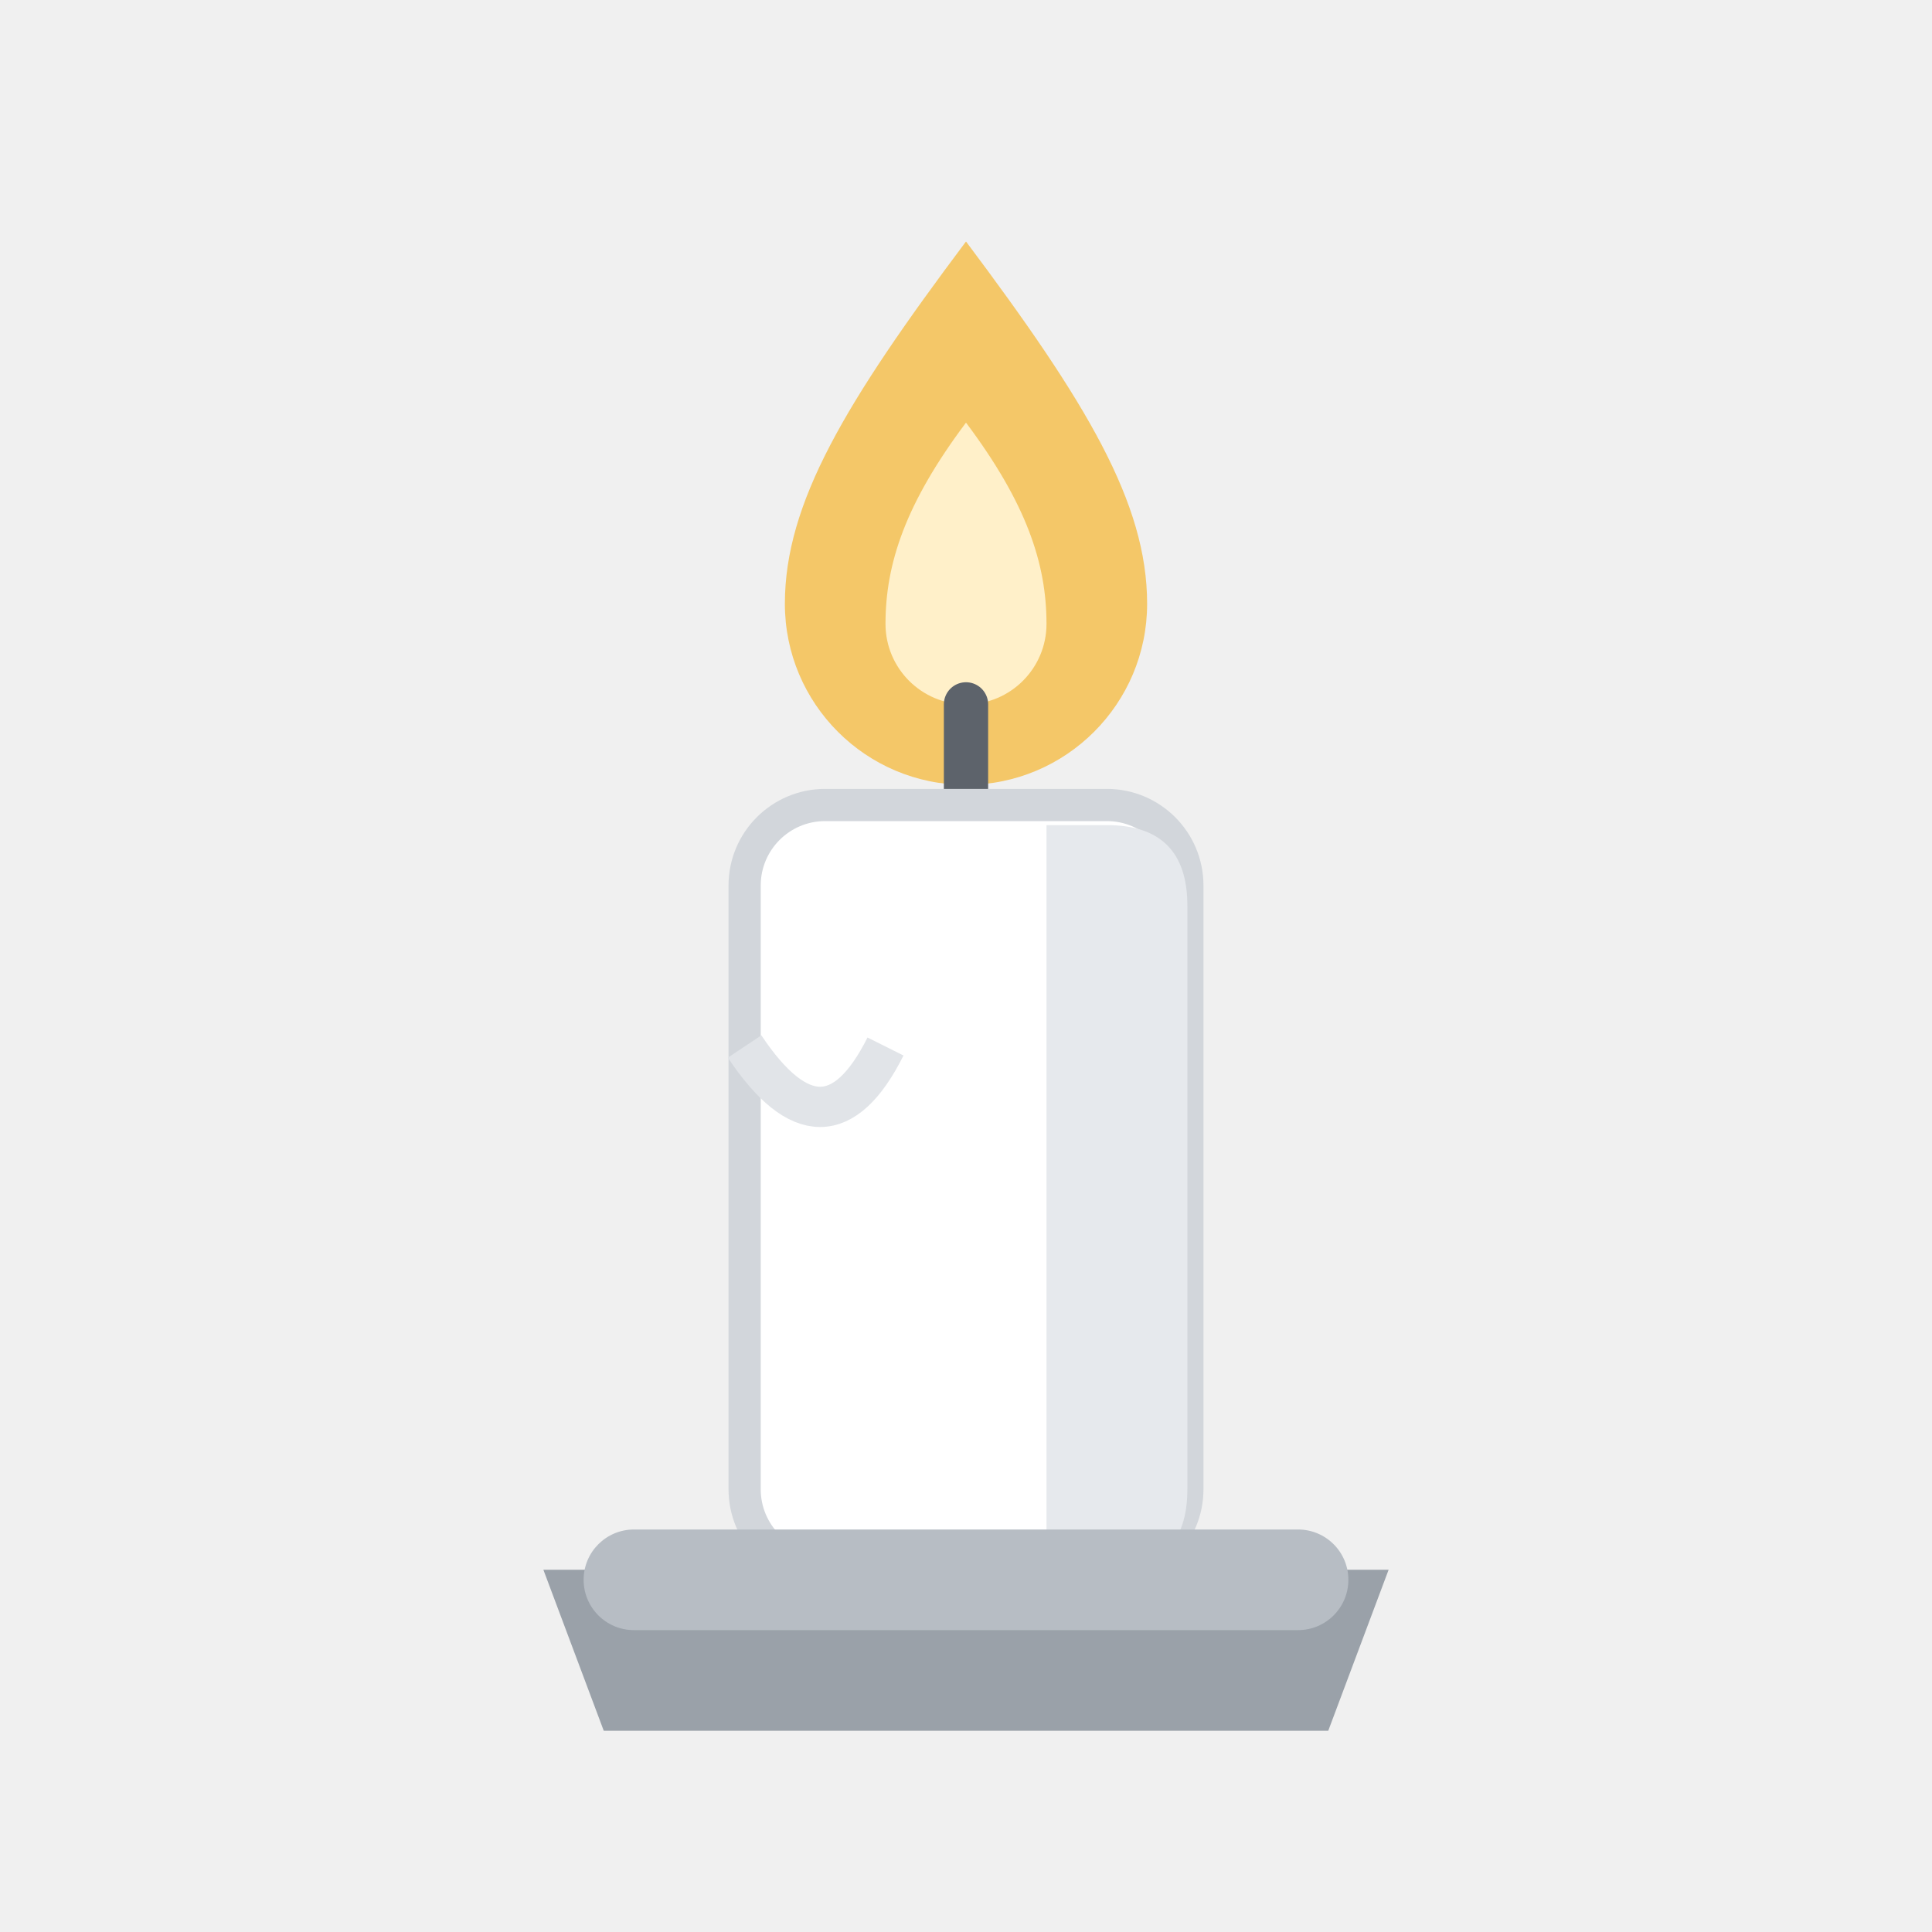
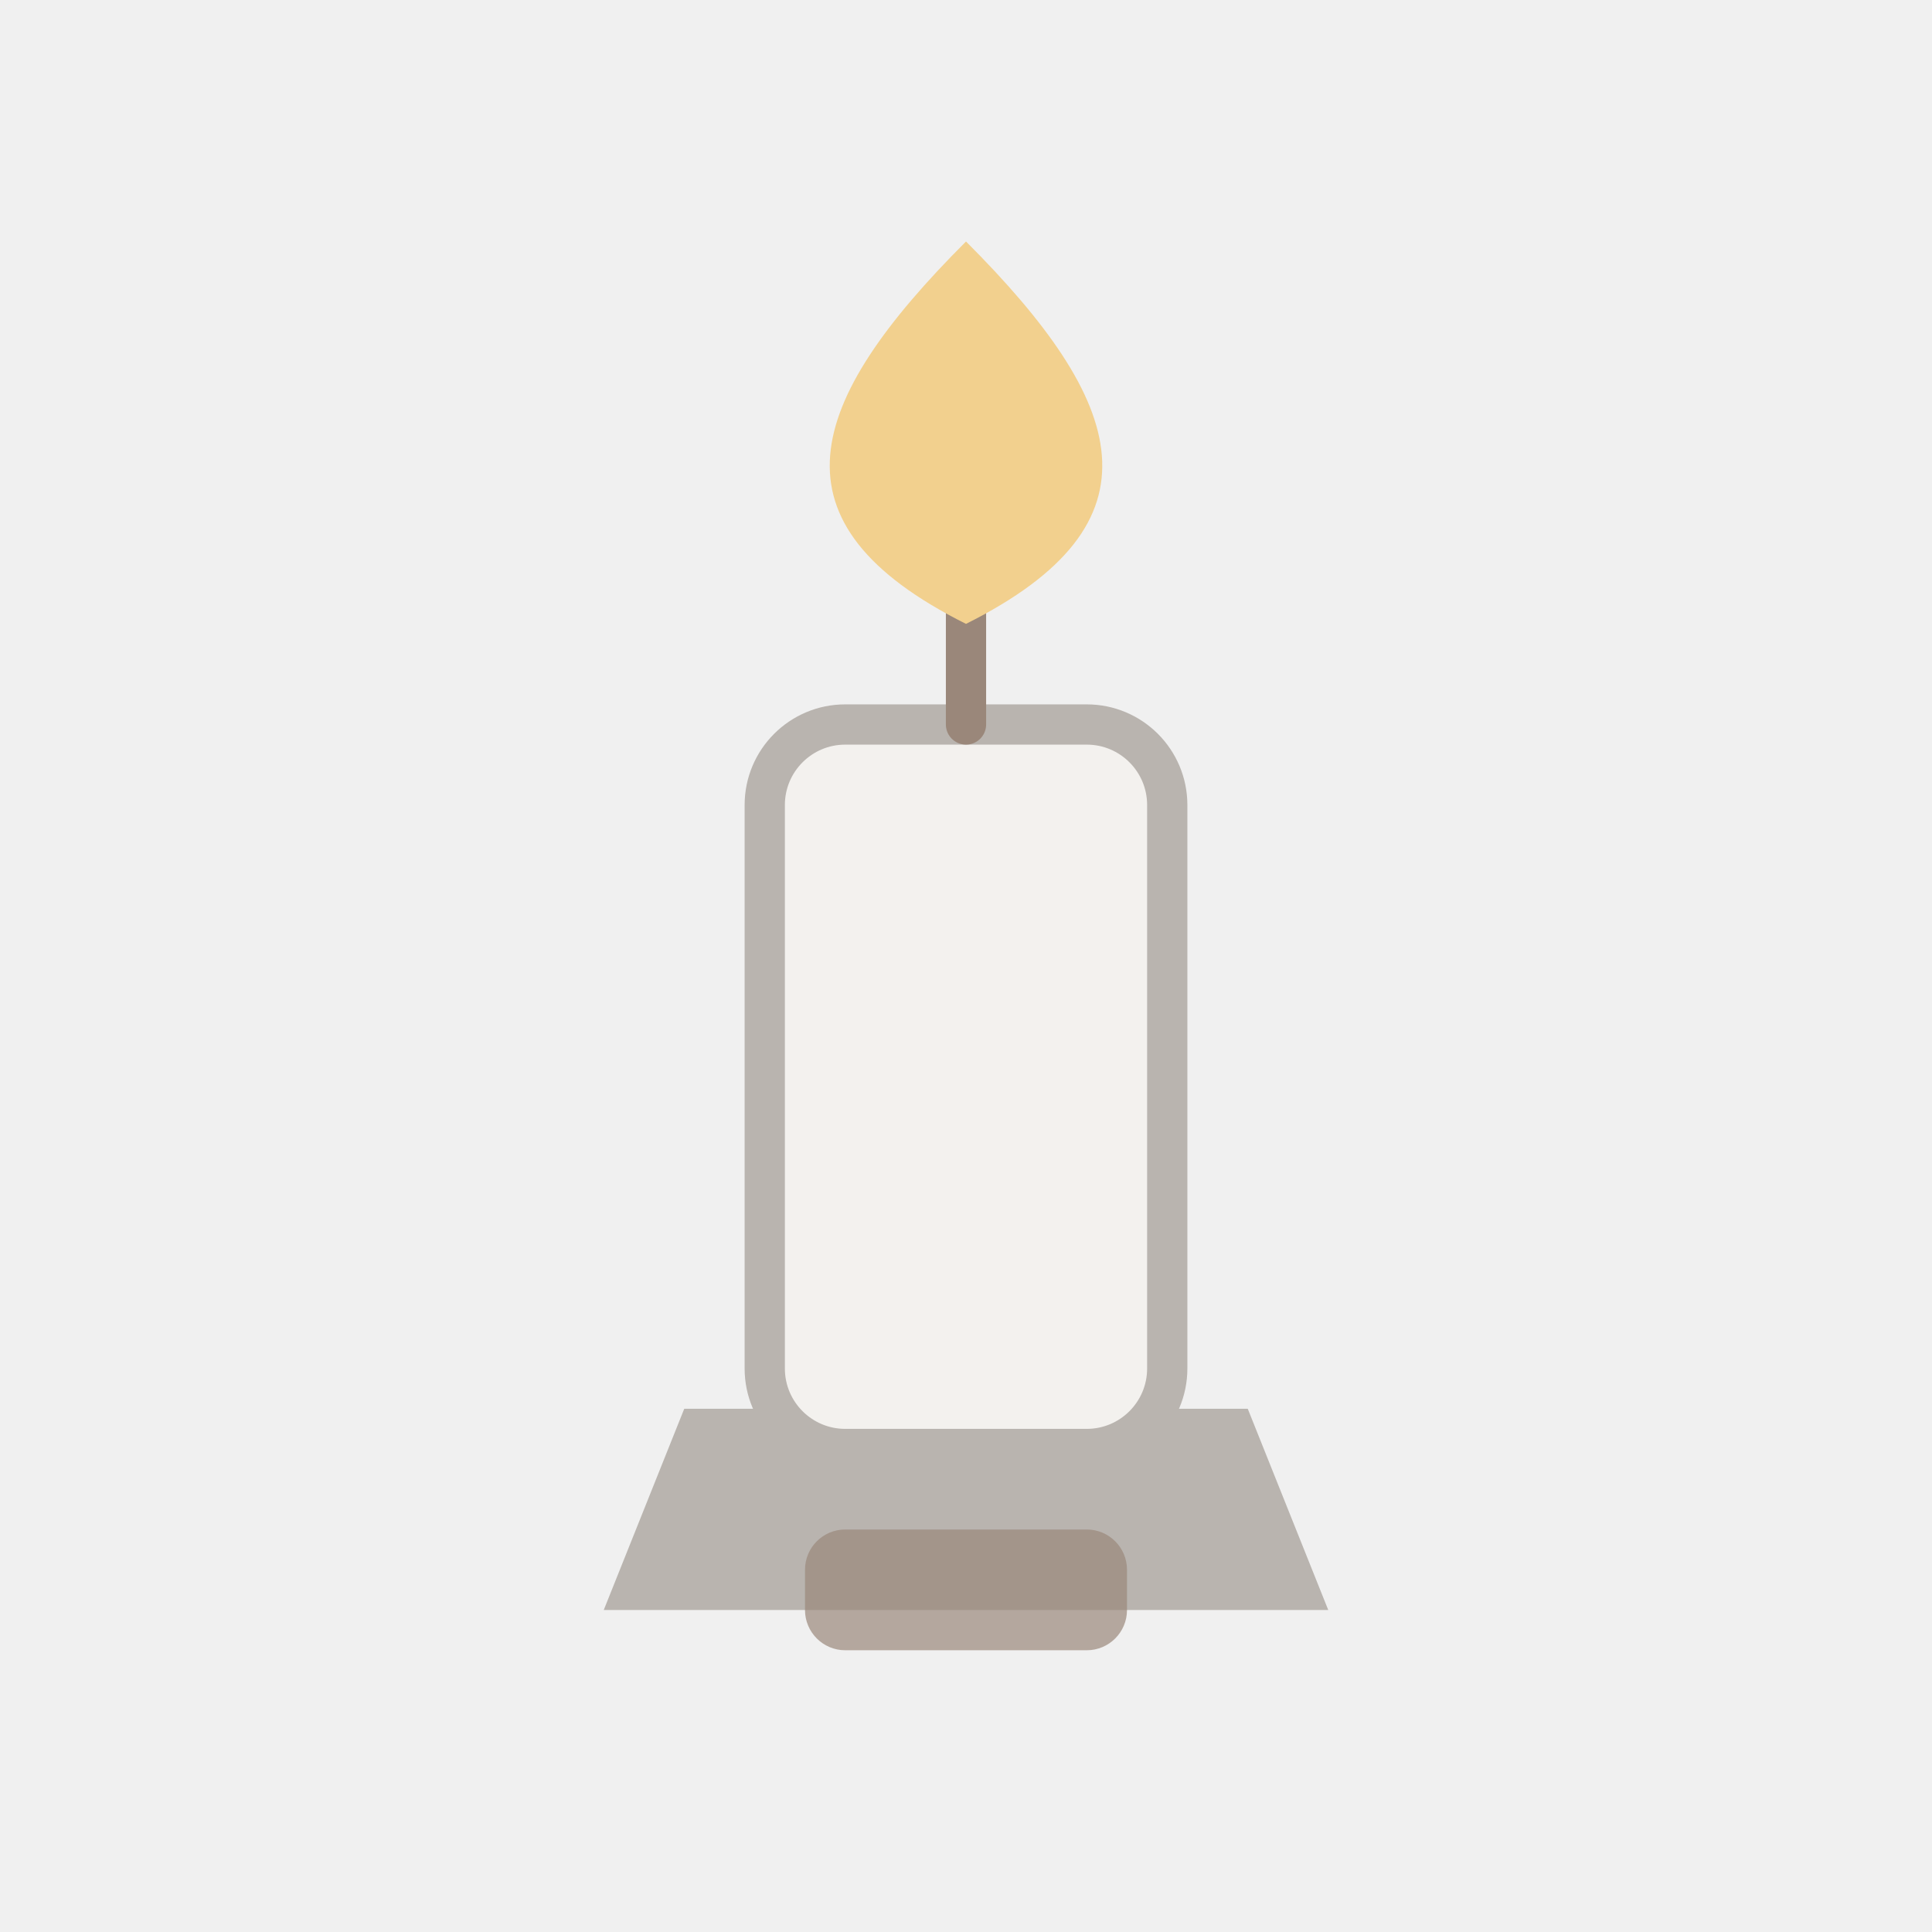
<svg xmlns="http://www.w3.org/2000/svg" viewBox="0 0 96 96" width="96" height="96">
-   <path d="M48 12 C54 20 57 25 57 30 A9 9 0 0 1 39 30 C39 25 42 20 48 12 Z" fill="#F4C768" />
-   <path d="M48 21 C51 25 52 28 52 31 A4 4 0 0 1 44 31 C44 28 45 25 48 21 Z" fill="#FFF0C9" />
-   <path d="M48 40 v-5" stroke="#5D636B" stroke-width="2.2" stroke-linecap="round" />
-   <rect x="37" y="40" width="22" height="38" rx="4" fill="#FFFFFF" stroke="#D2D6DB" stroke-width="1.6" />
-   <path d="M52 41 H55 Q59 41 59 45 V74 Q59 78 55 78 H52 Z" fill="#E6E9ED" />
-   <path d="M37 52 q4 6 7 0" fill="none" stroke="#E1E4E8" stroke-width="2" />
-   <path d="M27 78 H69 L66 86 H30 Z" fill="#9AA1A9" />
-   <rect x="29" y="76" width="38" height="5" rx="2.5" fill="#B7BDC4" />
+   <path d="M30 80 H66 L62 70 H34 Z" fill="#B9B4AF" />
+   <rect x="40" y="76" width="16" height="6" rx="2" fill="#9A877A" opacity=".7" />
+   <rect x="38" y="36" width="20" height="36" rx="4" fill="#F3F1EE" stroke="#B9B4AF" stroke-width="2" />
+   <path d="M48 36 V30" stroke="#9A877A" stroke-width="2" stroke-linecap="round" />
+   <path d="M48 12 C56 20 58 26 48 31 C38 26 40 20 48 12 Z" fill="#F2D08E" />
</svg>
